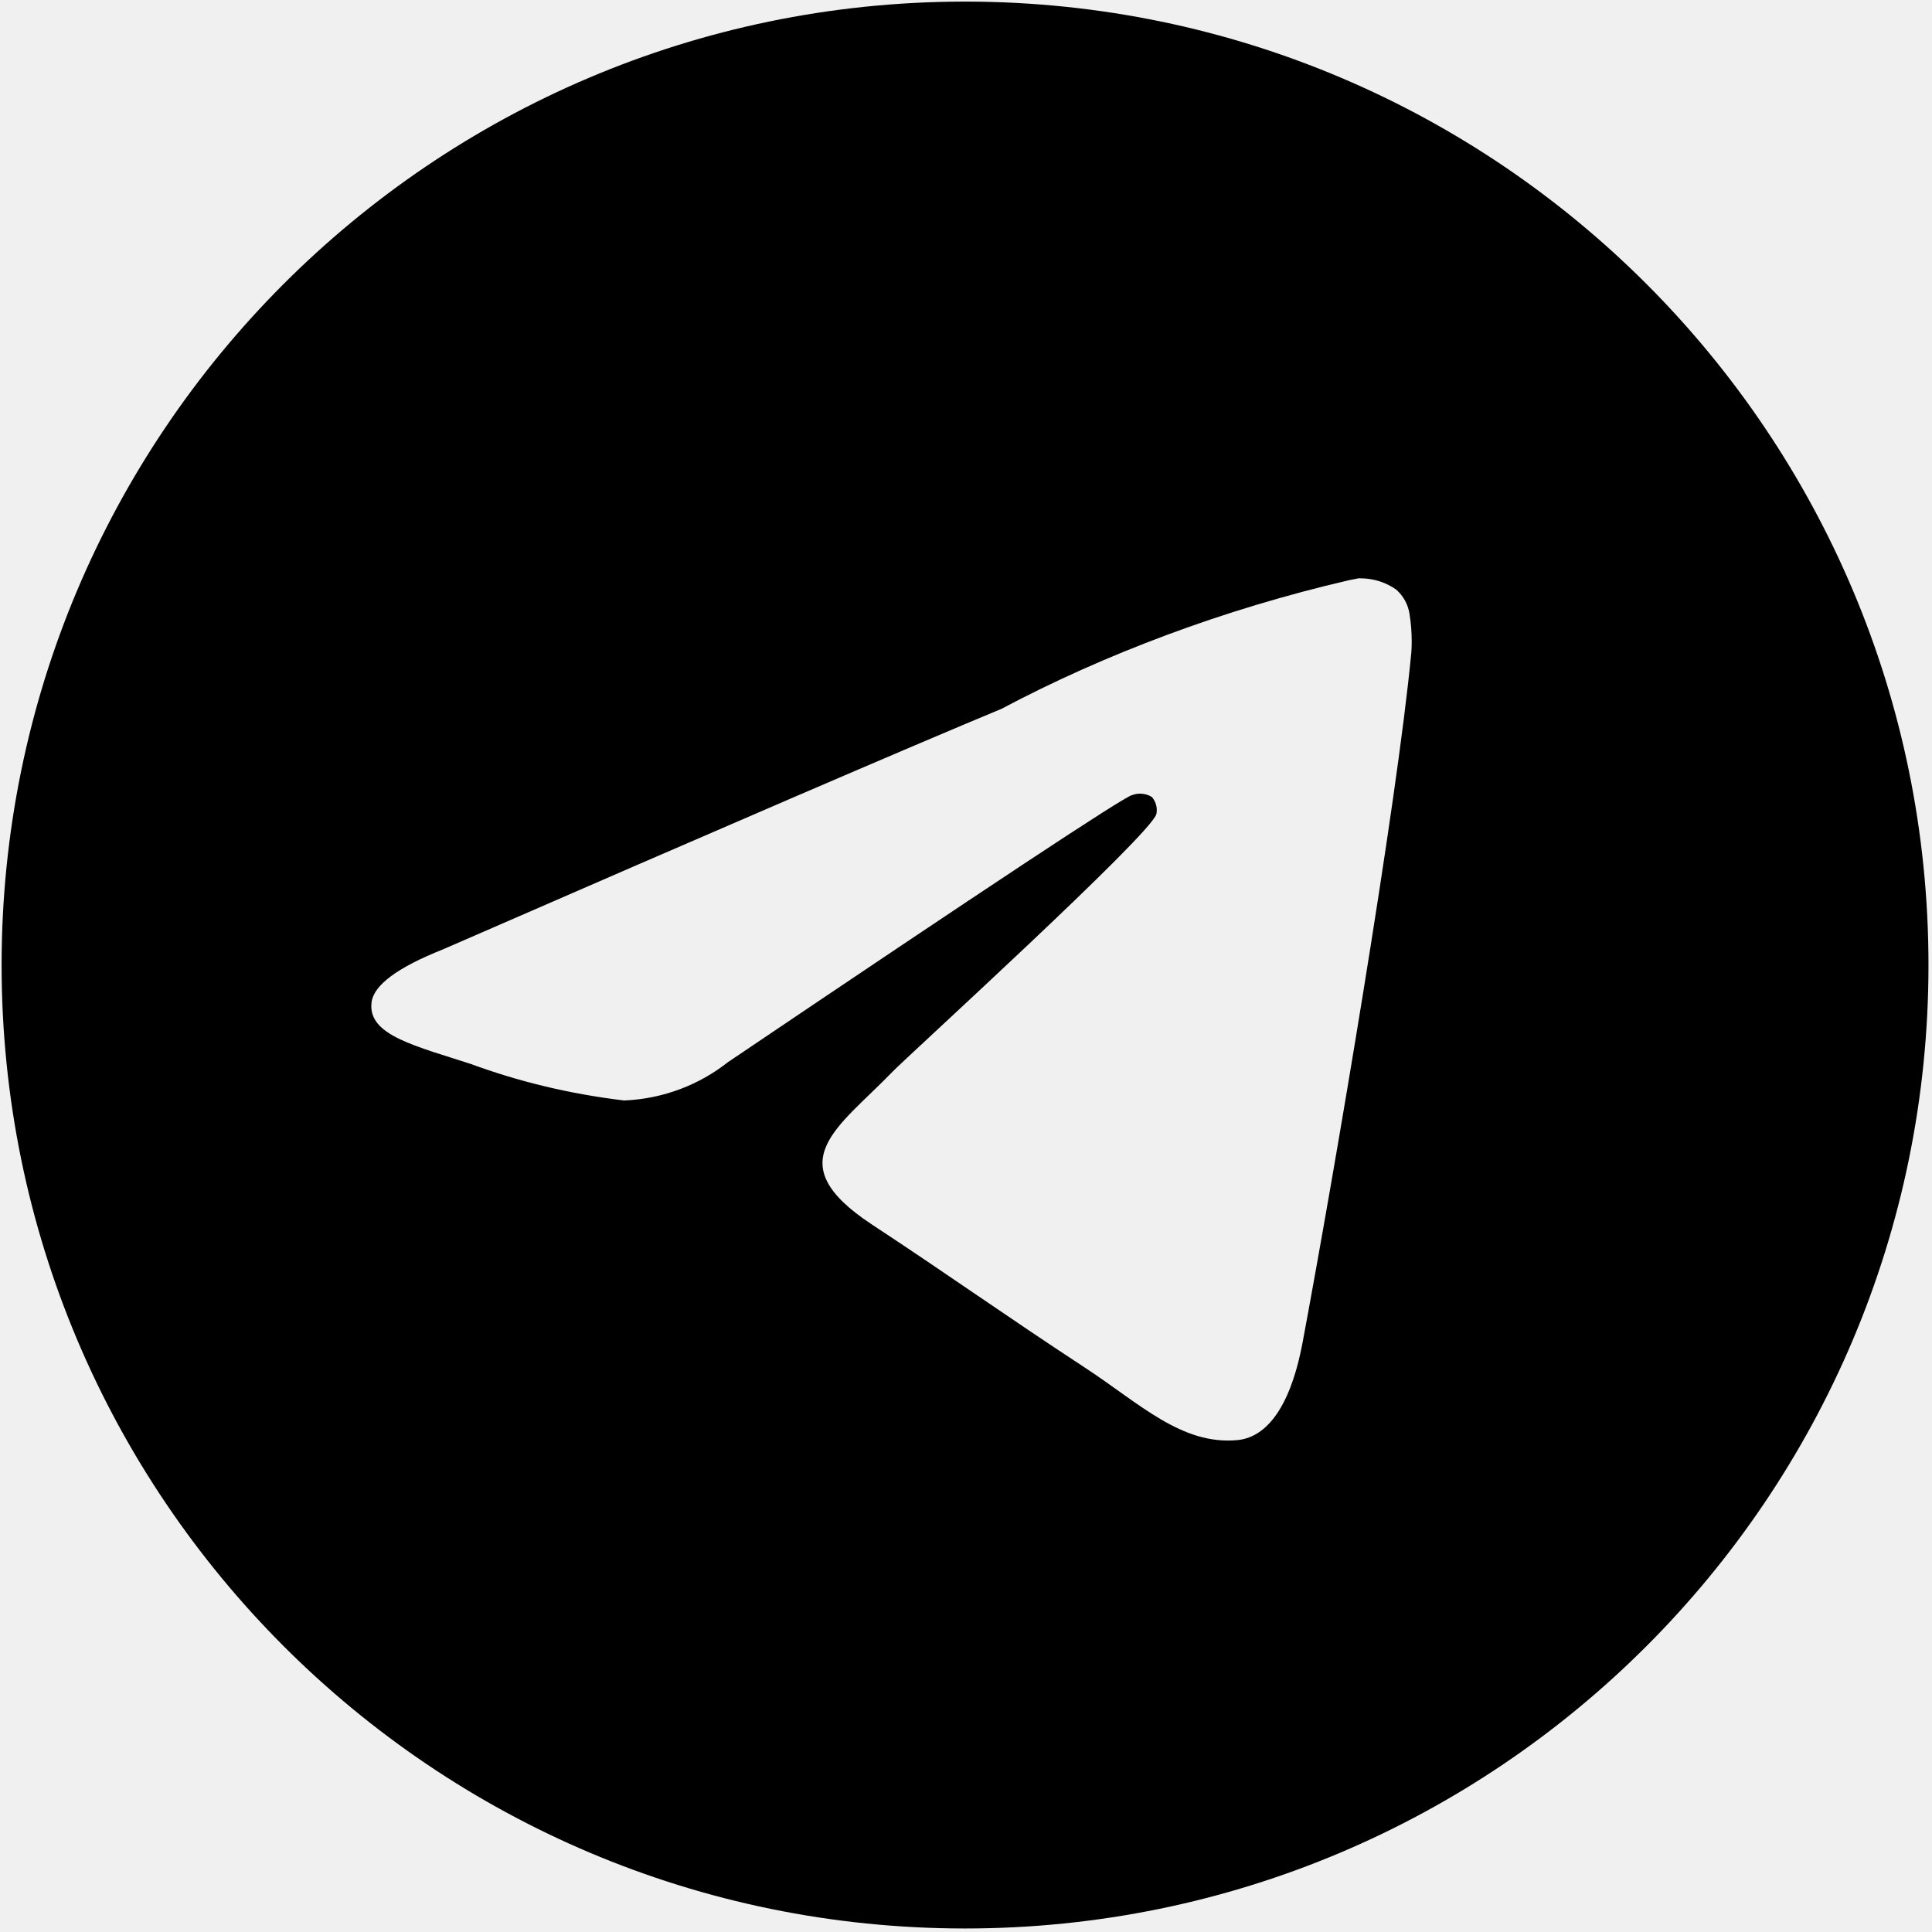
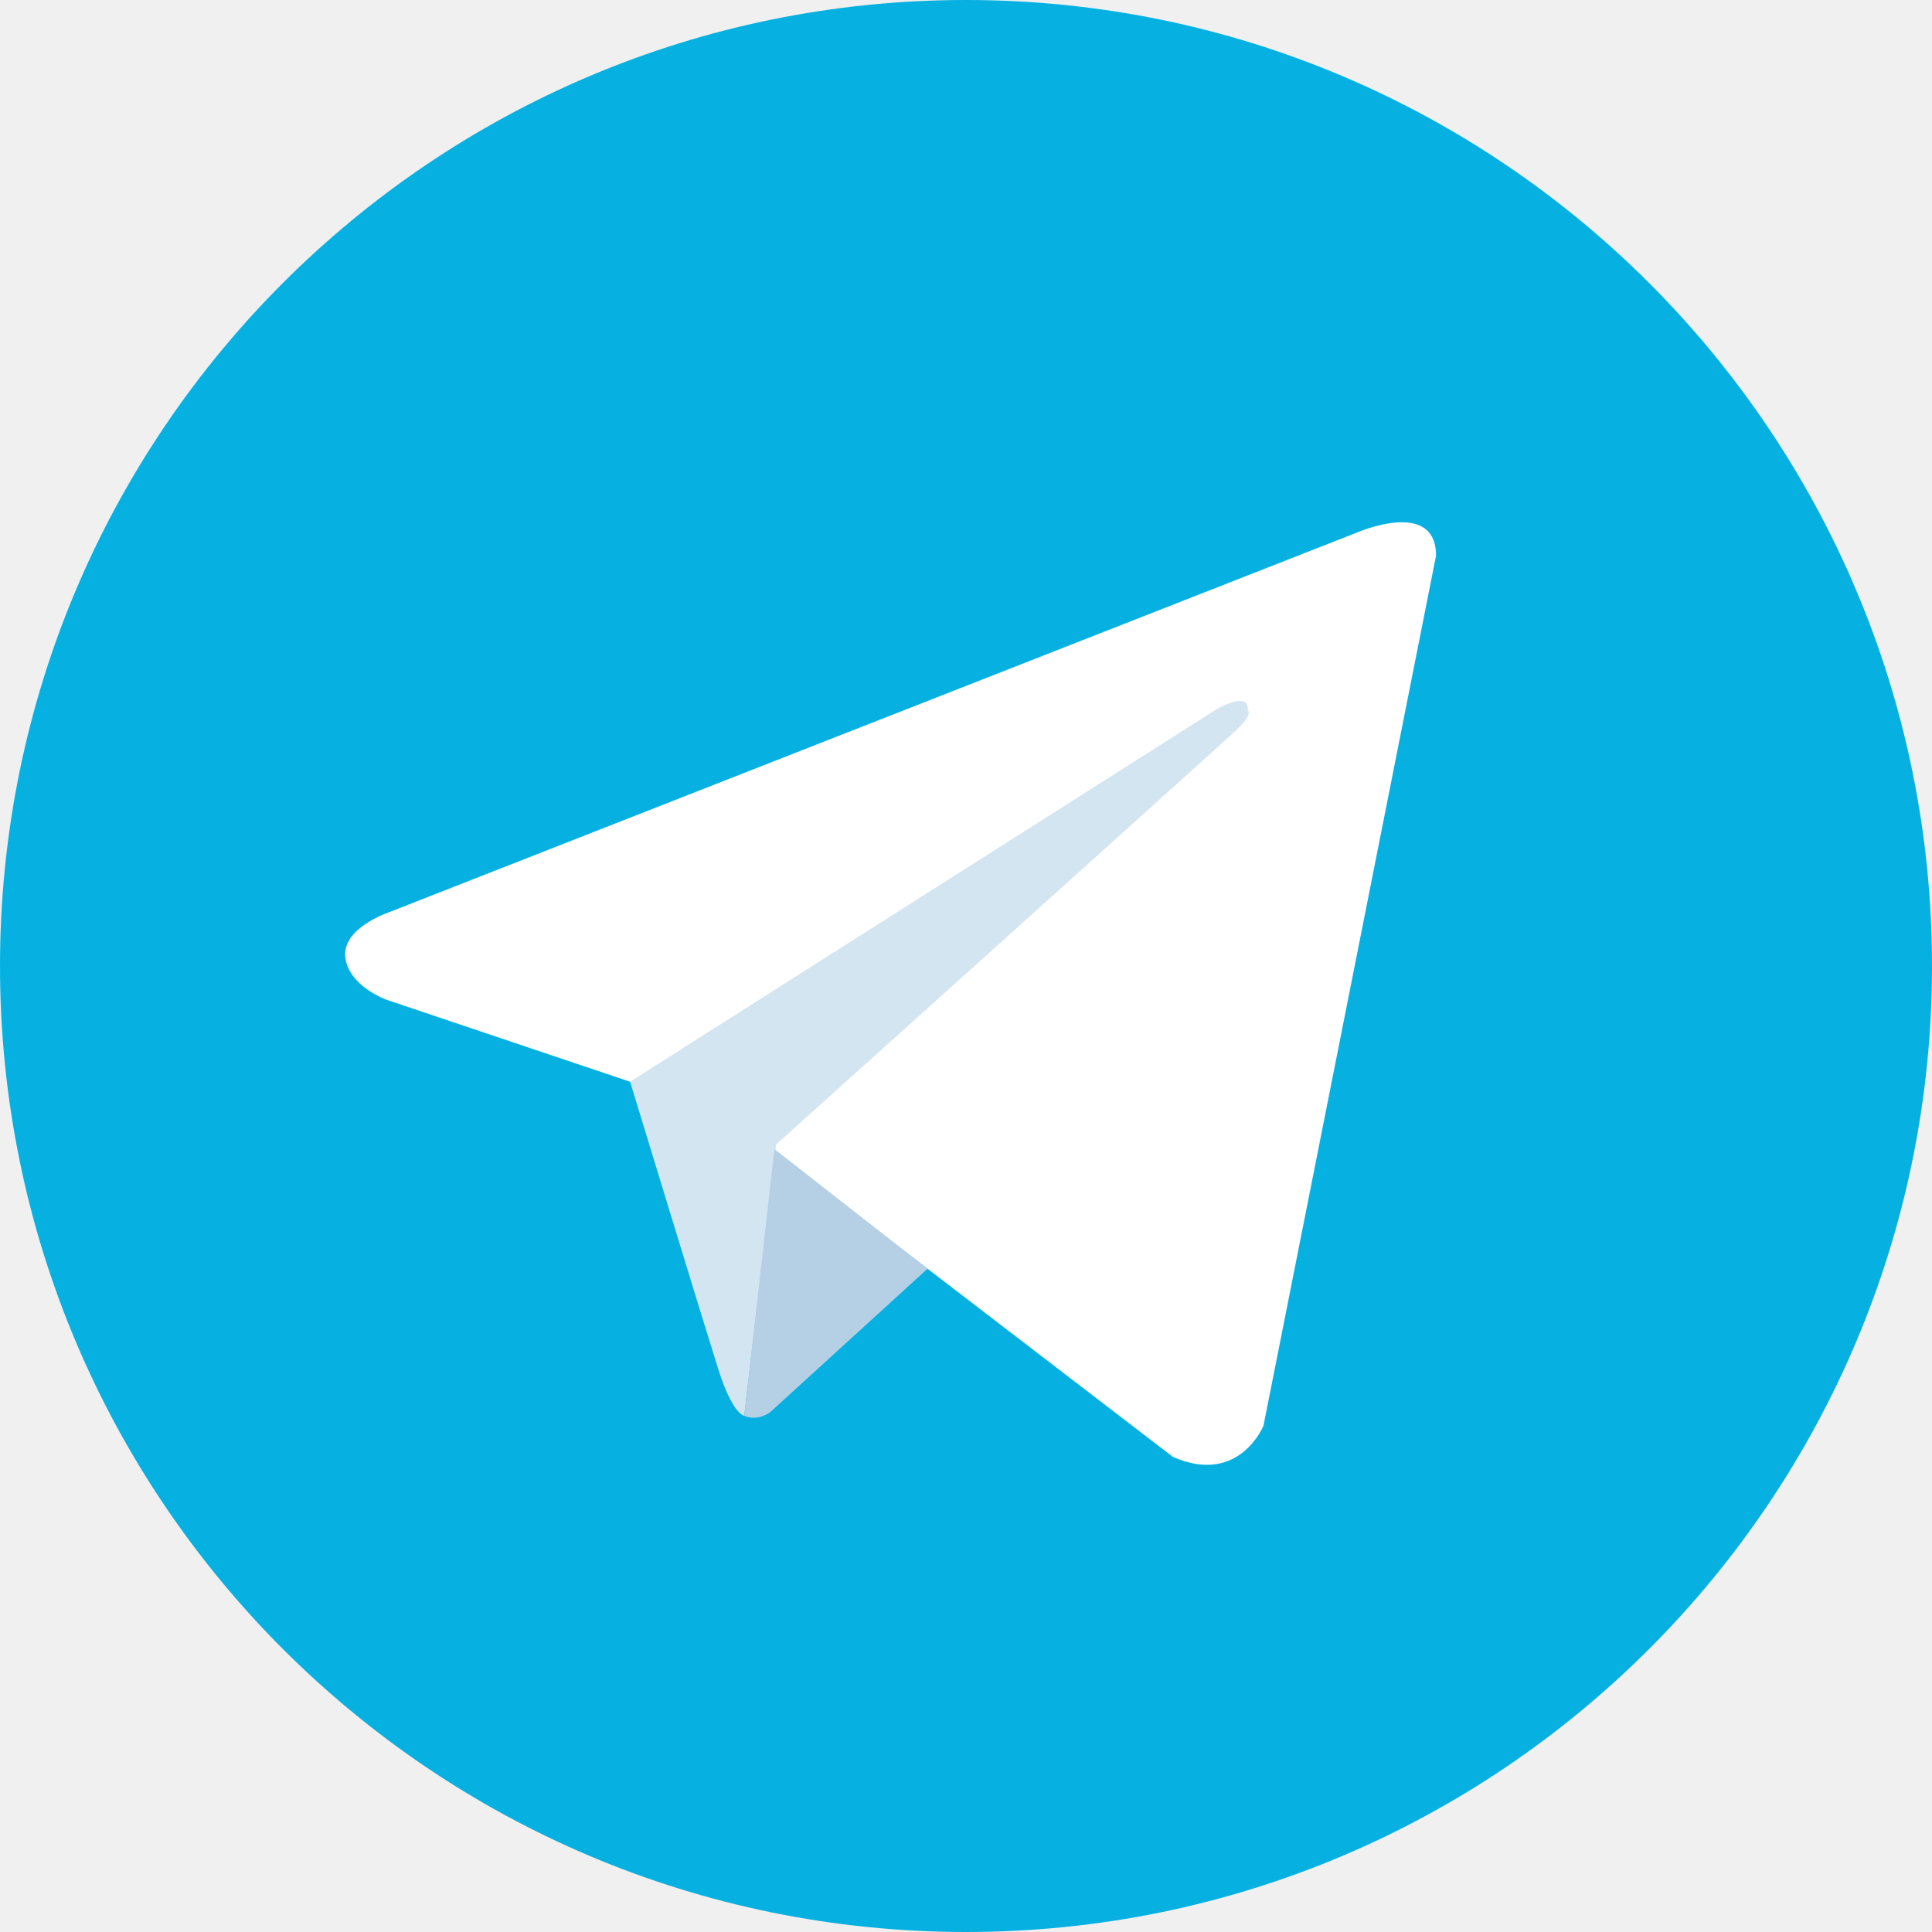
- <svg xmlns="http://www.w3.org/2000/svg" fill="#000000" width="800px" height="800px" viewBox=".88 1 30.2 30.2" version="1.1">
-   <path d="M22.122 10.040c0.006-0 0.014-0 0.022-0 0.209 0 0.403 0.065 0.562 0.177l-0.003-0.002c0.116 0.101 0.194 0.243 0.213 0.403l0 0.003c0.020 0.122 0.031 0.262 0.031 0.405 0 0.065-0.002 0.129-0.007 0.193l0-0.009c-0.225 2.369-1.201 8.114-1.697 10.766-0.21 1.123-0.623 1.499-1.023 1.535-0.869 0.081-1.529-0.574-2.371-1.126-1.318-0.865-2.063-1.403-3.342-2.246-1.479-0.973-0.52-1.51 0.322-2.384 0.221-0.23 4.052-3.715 4.127-4.031 0.004-0.019 0.006-0.040 0.006-0.062 0-0.078-0.029-0.149-0.076-0.203l0 0c-0.052-0.034-0.117-0.053-0.185-0.053-0.045 0-0.088 0.009-0.128 0.024l0.002-0.001q-0.198 0.045-6.316 4.174c-0.445 0.351-1.007 0.573-1.619 0.599l-0.006 0c-0.867-0.105-1.654-0.298-2.401-0.573l0.074 0.024c-0.938-0.306-1.683-0.467-1.619-0.985q0.051-0.404 1.114-0.827 6.548-2.853 8.733-3.761c1.607-0.853 3.47-1.555 5.429-2.010l0.157-0.031zM15.93 1.025c-8.302 0.020-15.025 6.755-15.025 15.060 0 8.317 6.742 15.060 15.060 15.060s15.060-6.742 15.060-15.060c0-8.305-6.723-15.040-15.023-15.060h-0.002q-0.035-0-0.070 0z" />
+ <svg xmlns="http://www.w3.org/2000/svg" width="40px" height="40px" viewBox="0 0 256 256" preserveAspectRatio="xMidYMid">
+   <path d="M128,0 C57.307,0 0,57.307 0,128 L0,128 C0,198.693 57.307,256 128,256 L128,256 C198.693,256 256,198.693 256,128 L256,128 C256,57.307 198.693,0 128,0 L128,0 Z" fill="#06B1E1" />
+   <path d="M190.283,73.631 L167.421,188.898 C167.421,188.898 164.224,196.892 155.431,193.055 L102.673,152.607 L83.489,143.335 L51.195,132.463 C51.195,132.463 46.239,130.705 45.759,126.868 C45.28,123.031 51.355,120.953 51.355,120.953 L179.731,70.593 C179.731,70.593 190.283,65.957 190.283,73.631" fill="#FFFFFF" />
+   <path d="M98.618,187.603 C98.618,187.603 97.078,187.459 95.159,181.383 C93.241,175.309 83.489,143.334 83.489,143.334 L161.026,94.094 C161.026,94.094 165.503,91.376 165.343,94.094 C165.343,94.094 166.142,94.573 163.744,96.811 C161.346,99.05 102.833,151.648 102.833,151.648" fill="#D2E5F1" />
+   <path d="M122.901,168.115 L102.034,187.141 C102.034,187.141 100.403,188.379 98.618,187.603 L102.614,152.262" fill="#B5CFE4" />
</svg>
